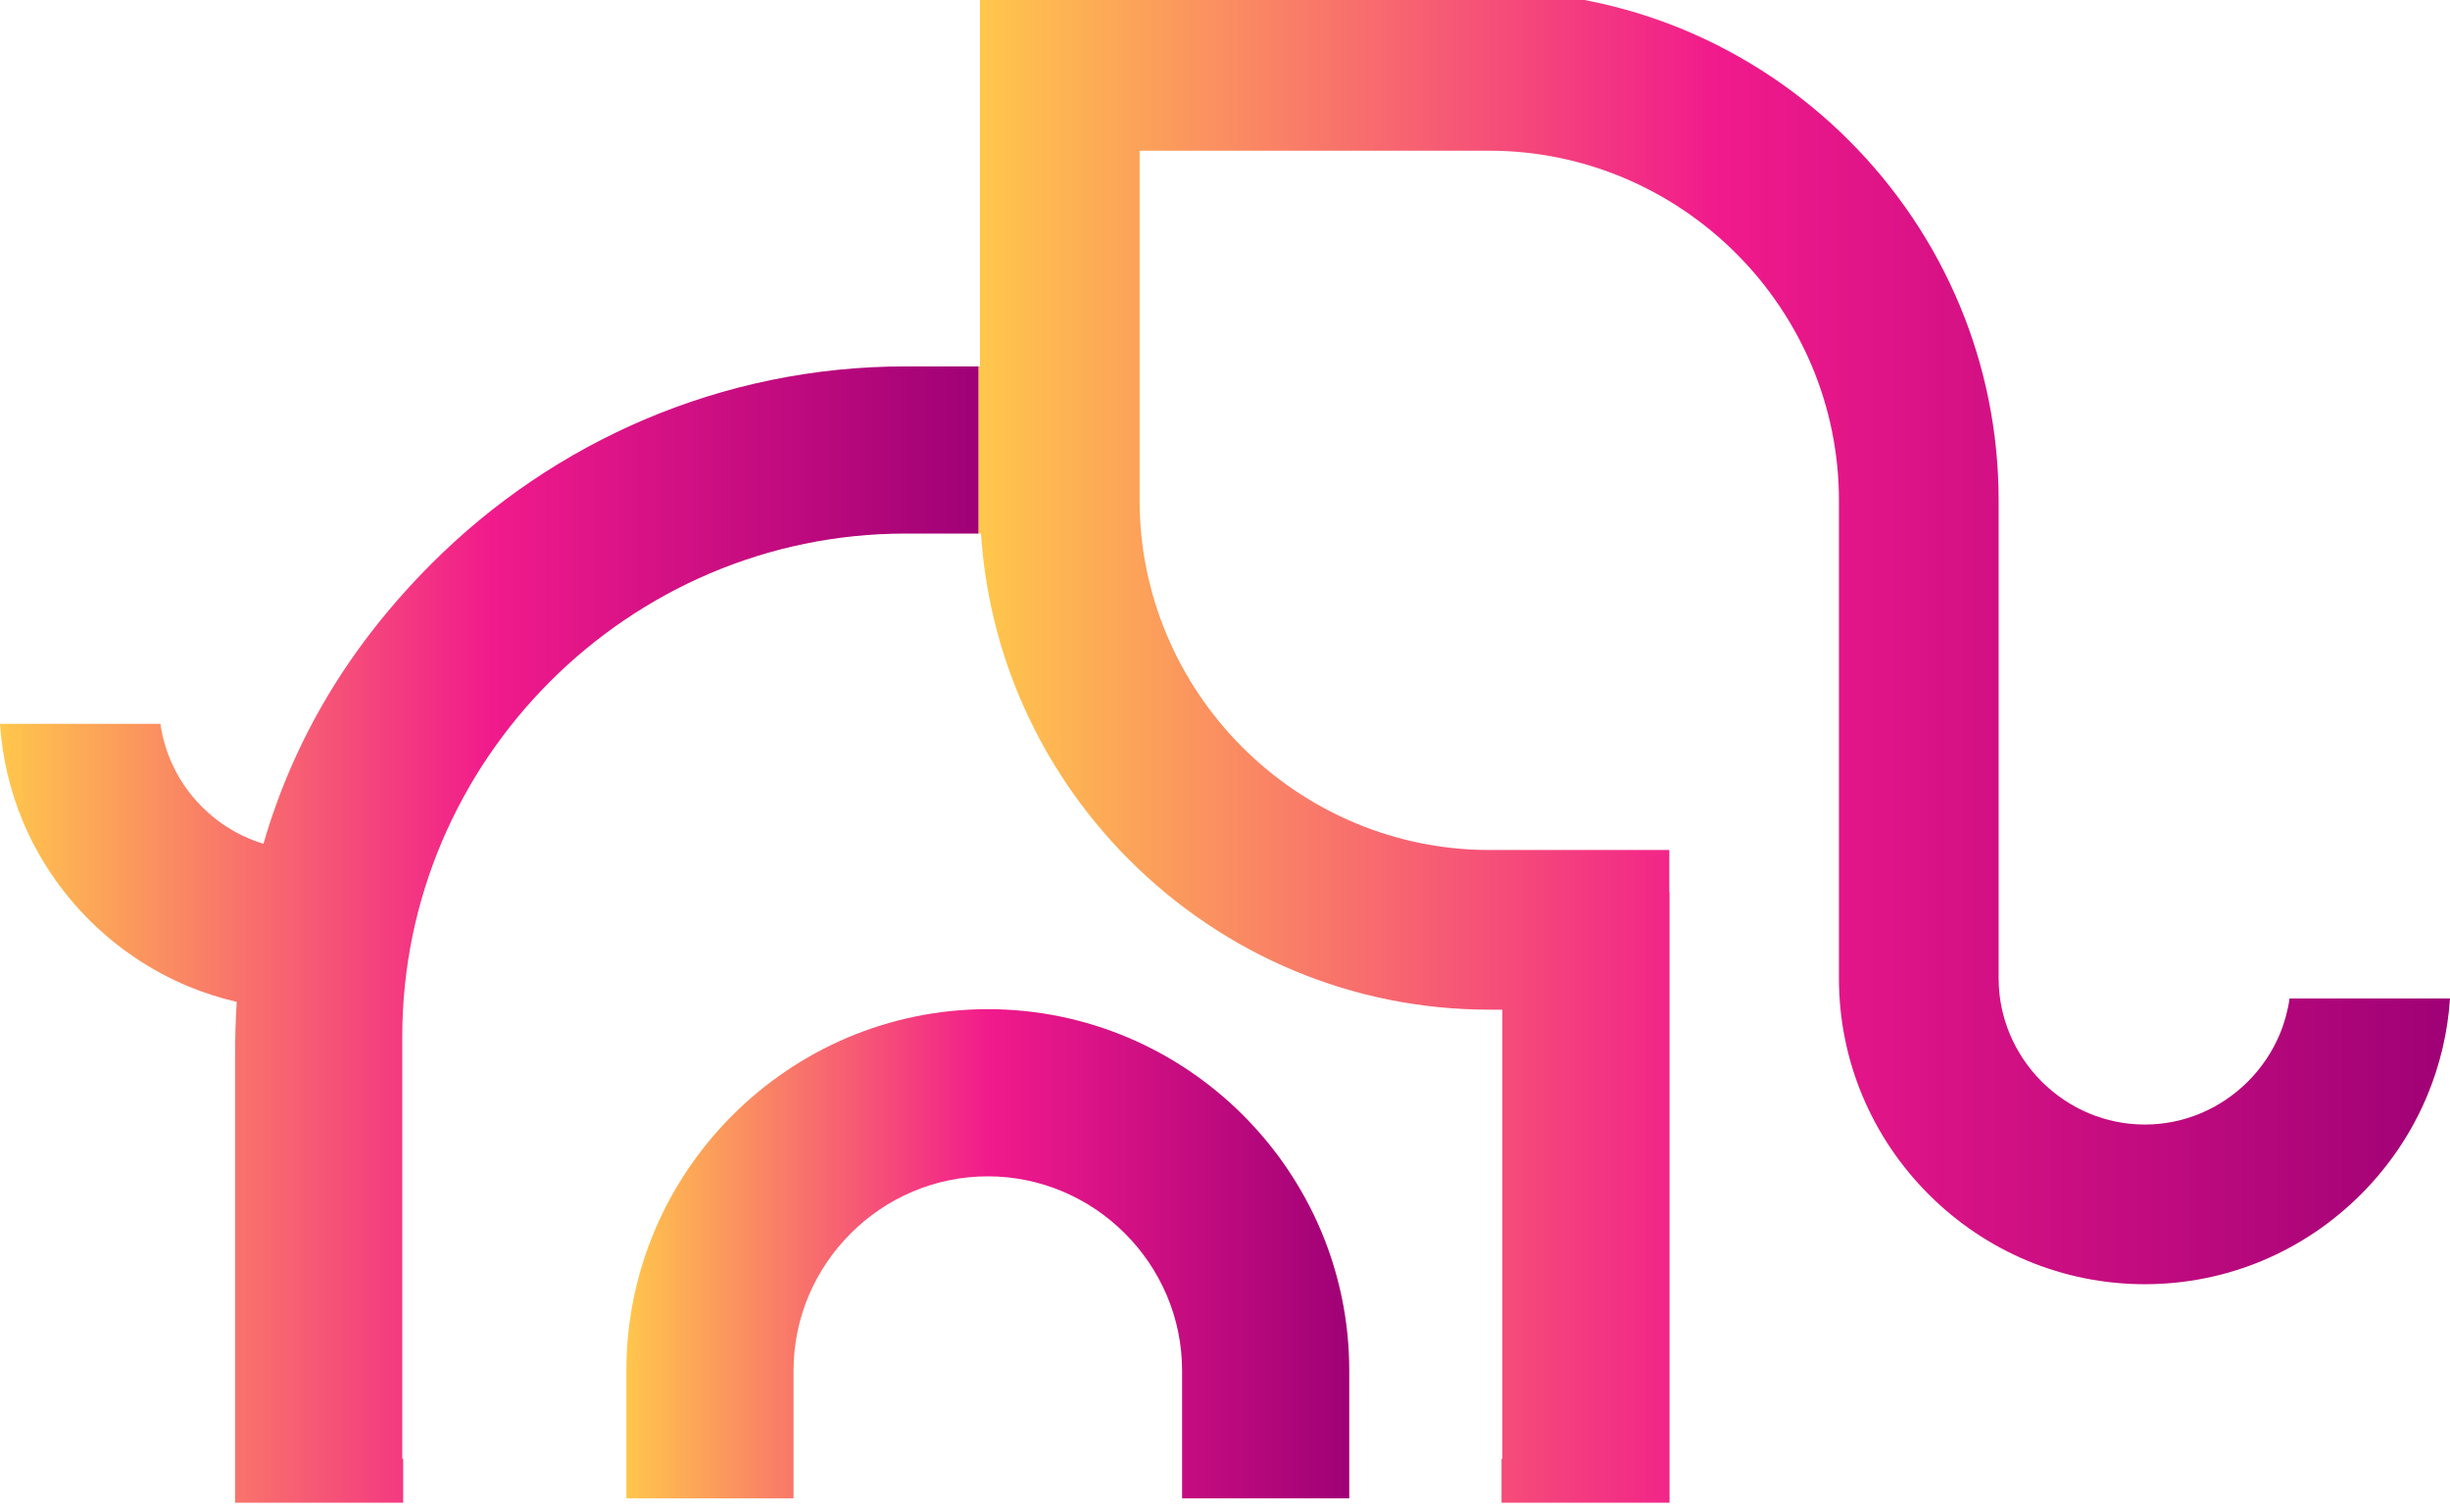
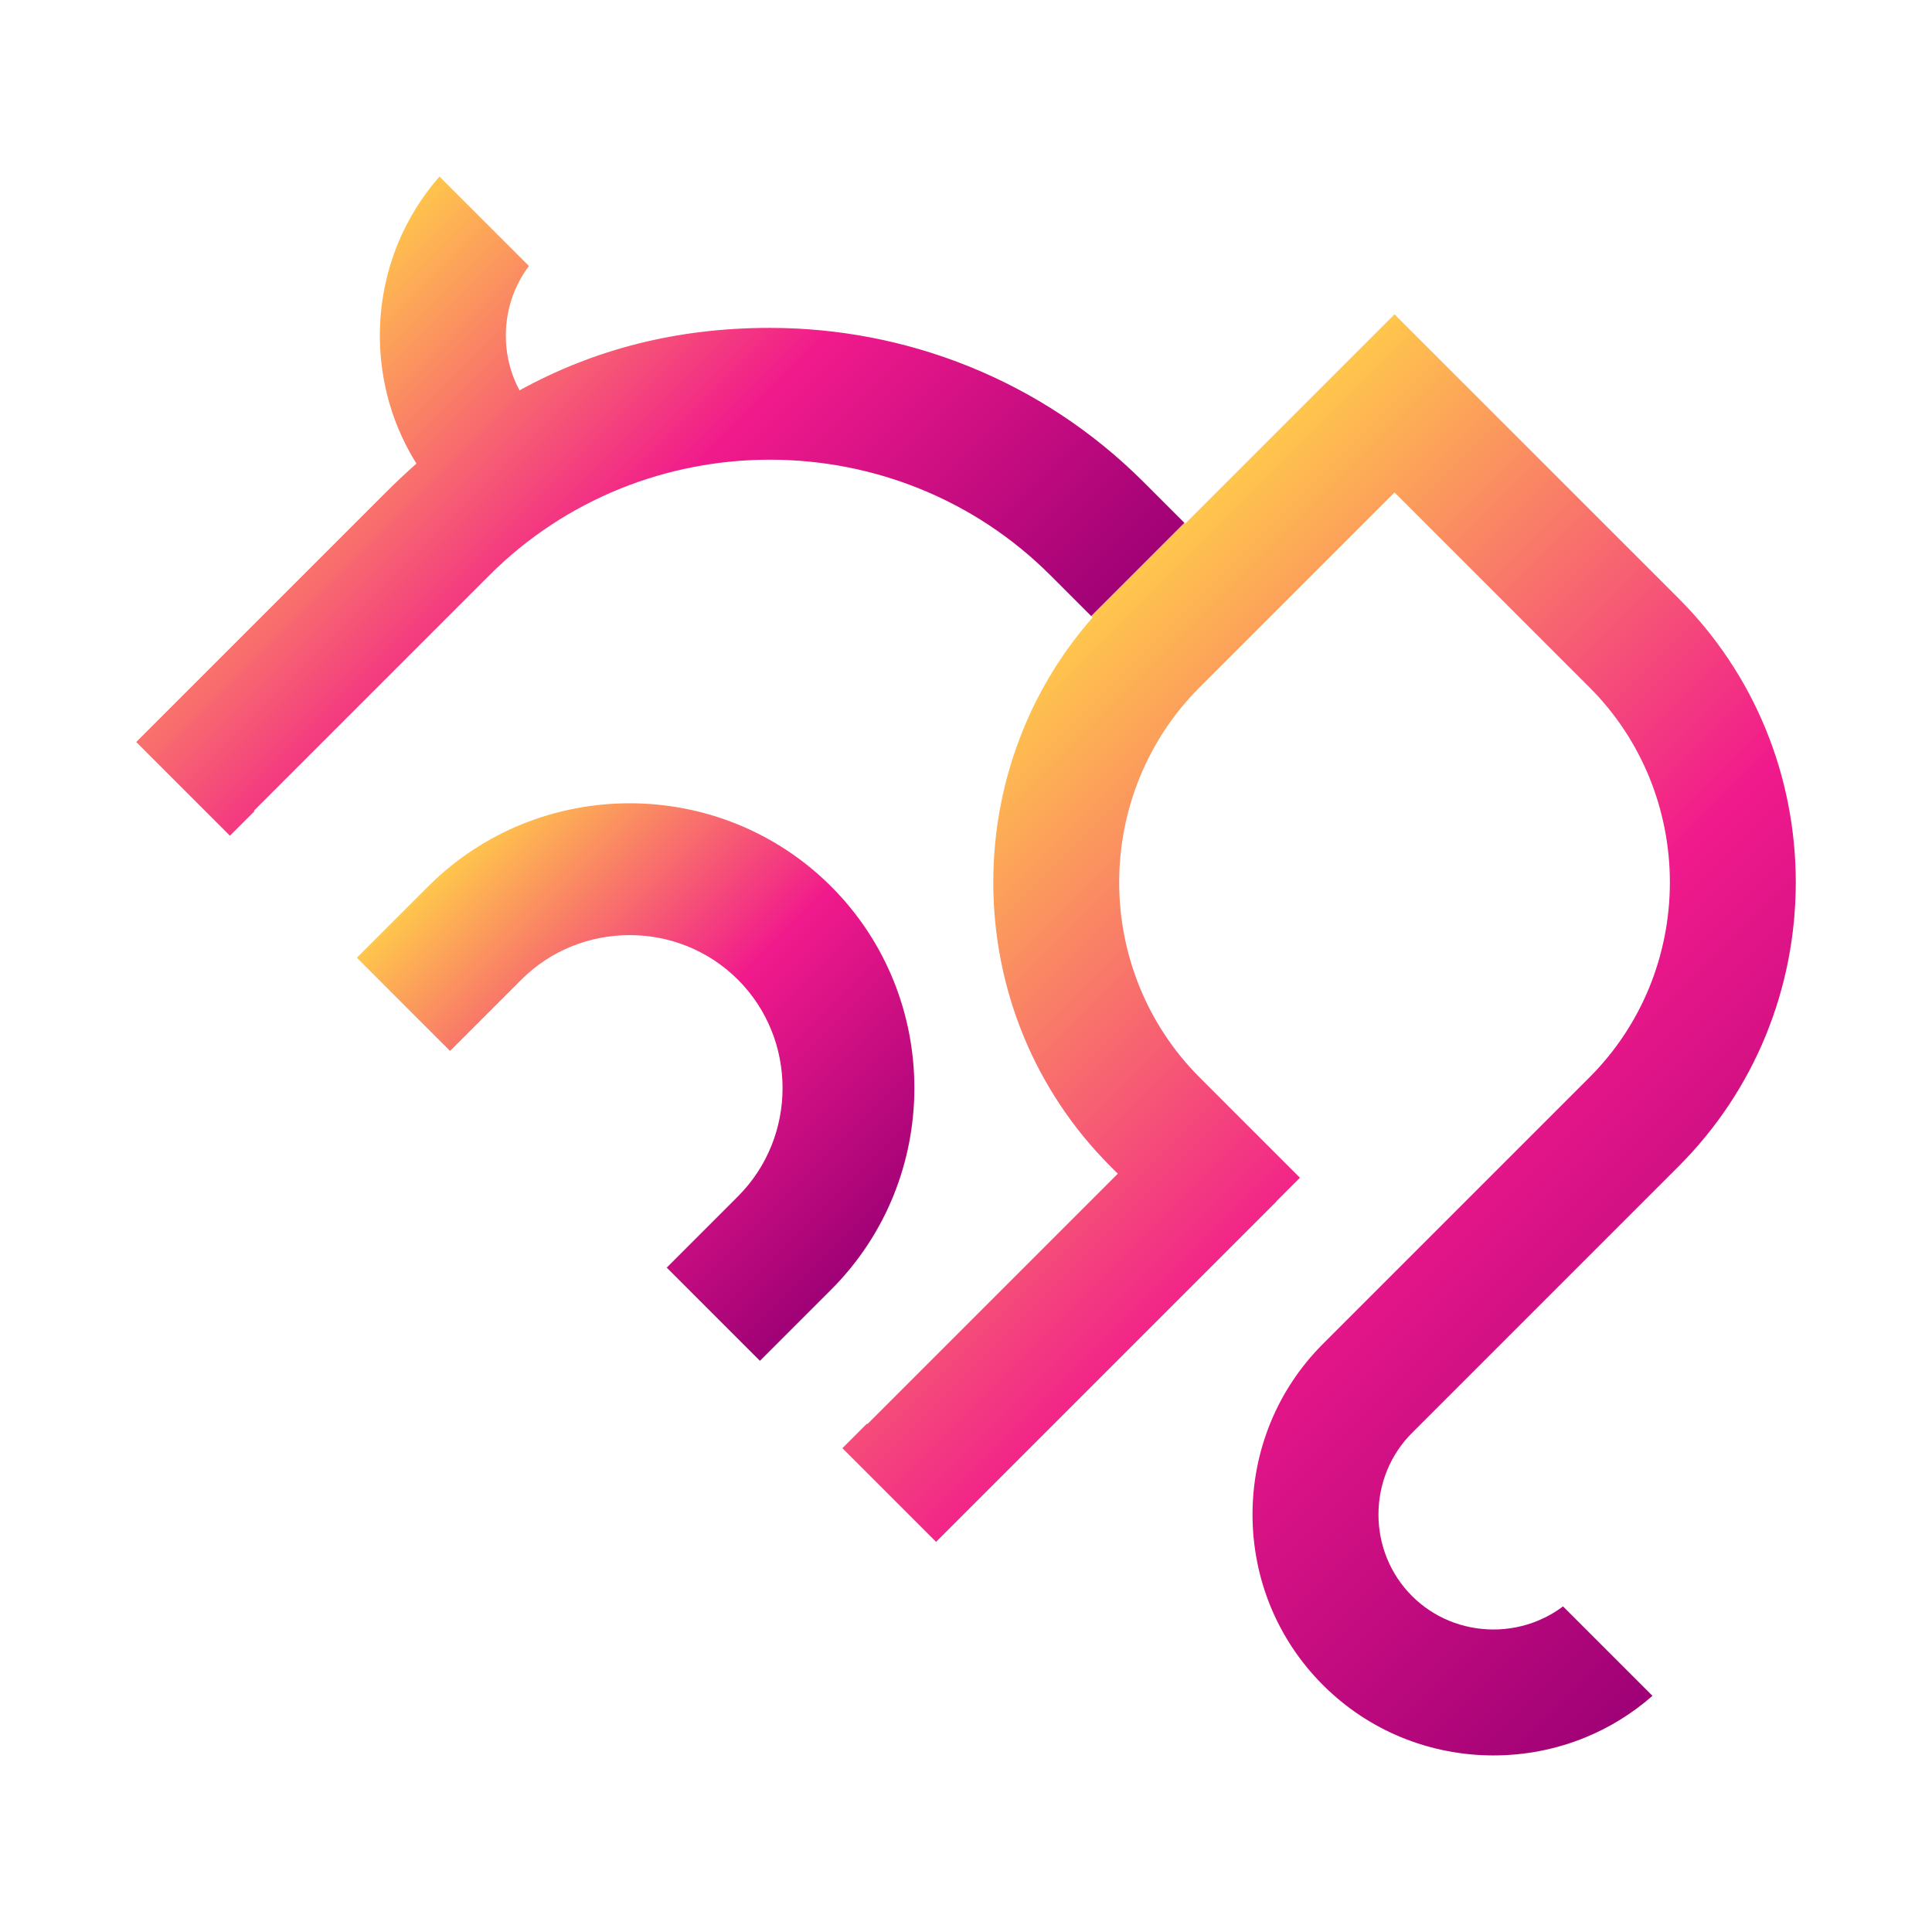
- <svg xmlns="http://www.w3.org/2000/svg" version="1.1" id="svg2" width="185.79" height="114.65" viewBox="11.174 10.203 185.793 113.283" xml:space="preserve">
+ <svg xmlns="http://www.w3.org/2000/svg" version="1.1" id="svg2" width="185.79" height="185.79" viewBox="11.174 10.203 185.793 183.575">
  <defs id="defs6">
    <linearGradient x1="0" y1="0" x2="1" y2="0" gradientUnits="userSpaceOnUse" gradientTransform="matrix(41.11517,0,0,-41.11517,271.2022,412.1769)" spreadMethod="pad" id="linearGradient30">
      <stop style="stop-opacity:1;stop-color:#ffc64c" offset="0" id="stop24" />
      <stop style="stop-opacity:1;stop-color:#f11a8c" offset="0.502" id="stop26" />
      <stop style="stop-opacity:1;stop-color:#a00176" offset="1" id="stop28" />
    </linearGradient>
    <linearGradient x1="0" y1="0" x2="1" y2="0" gradientUnits="userSpaceOnUse" gradientTransform="matrix(83.69324,0,0,-83.69324,291.2283,441.0073)" spreadMethod="pad" id="linearGradient52">
      <stop style="stop-opacity:1;stop-color:#ffc64c" offset="0" id="stop46" />
      <stop style="stop-opacity:1;stop-color:#f11a8c" offset="0.502" id="stop48" />
      <stop style="stop-opacity:1;stop-color:#a00176" offset="1" id="stop50" />
    </linearGradient>
    <linearGradient x1="0" y1="0" x2="1" y2="0" gradientUnits="userSpaceOnUse" gradientTransform="matrix(55.65118,0,0,-55.65118,235.5771,430.3318)" spreadMethod="pad" id="linearGradient74">
      <stop style="stop-opacity:1;stop-color:#ffc64c" offset="0" id="stop68" />
      <stop style="stop-opacity:1;stop-color:#f11a8c" offset="0.502" id="stop70" />
      <stop style="stop-opacity:1;stop-color:#a00176" offset="1" id="stop72" />
    </linearGradient>
  </defs>
-   <g id="g10" transform="matrix(1.333333,0,0,-1.333333,-131.0045,924.0695)" style="display:inline">
+   <g id="g10" transform="matrix(0.9428088,0.9428088,0.9428088,-0.9428088,-654.9661,533.4062)">
    <g id="g12" transform="translate(-128.9433,202.4229)">
      <g id="g14">
        <g id="g20">
          <g id="g22">
            <path d="m 277.237,420.053 c -3.723,-3.722 -6.035,-8.863 -6.035,-14.522 v 0 -7.266 h 9.508 v 7.266 c 0,3.034 1.245,5.796 3.25,7.799 v 0 c 2.003,2.006 4.766,3.25 7.799,3.25 v 0 c 3.034,0 5.796,-1.244 7.801,-3.25 v 0 c 2.003,-2.003 3.249,-4.765 3.249,-7.799 v 0 -7.266 h 9.508 v 7.266 c 0,5.658 -2.312,10.799 -6.035,14.522 v 0 c -3.723,3.724 -8.864,6.035 -14.523,6.035 v 0 c -5.659,0 -10.8,-2.311 -14.522,-6.035" style="fill:url(#linearGradient30);stroke:none" id="path32" />
          </g>
        </g>
      </g>
    </g>
    <g id="g34" transform="translate(-128.9433,202.4229)">
      <g id="g36">
        <g id="g42">
          <g id="g44">
            <path d="m 295.852,484 h -4.542 v -4.541 -16.81 h -0.082 v -9.508 h 0.144 c 0.209,-3.227 0.951,-6.31 2.137,-9.163 v 0 c 1.471,-3.54 3.63,-6.734 6.308,-9.411 v 0 c 2.678,-2.678 5.872,-4.838 9.412,-6.309 v 0 c 3.406,-1.416 7.14,-2.198 11.052,-2.198 v 0 h 0.744 v -25.547 h -0.047 v -2.498 h 9.556 v 34.721 h -0.015 v 2.406 h -10.238 c -2.676,0 -5.238,0.54 -7.58,1.515 v 0 c -2.435,1.013 -4.628,2.496 -6.463,4.33 v 0 c -1.835,1.836 -3.317,4.028 -4.33,6.462 v 0 c -0.976,2.343 -1.515,4.904 -1.515,7.58 v 0 18.749 1.14 h 1.14 18.748 c 2.676,0 5.237,-0.54 7.581,-1.515 v 0 c 2.434,-1.014 4.627,-2.496 6.461,-4.33 v 0 c 1.835,-1.835 3.317,-4.029 4.331,-6.463 v 0 c 0.975,-2.343 1.514,-4.904 1.514,-7.581 v 0 -27.191 c 0,-2.351 0.47,-4.593 1.319,-6.636 v 0 c 0.883,-2.126 2.18,-4.044 3.788,-5.652 v 0 c 1.608,-1.609 3.526,-2.905 5.651,-3.788 v 0 c 2.043,-0.848 4.286,-1.318 6.638,-1.318 v 0 c 2.351,0 4.594,0.47 6.637,1.318 v 0 c 2.125,0.883 4.043,2.179 5.651,3.788 v 0 c 1.609,1.608 2.906,3.526 3.788,5.651 v 0 c 0.71,1.711 1.155,3.56 1.282,5.497 v 0 h -9.125 c -0.099,-0.706 -0.288,-1.385 -0.555,-2.026 v 0 c -0.423,-1.014 -1.044,-1.929 -1.81,-2.697 v 0 l -0.005,-0.005 c -0.768,-0.766 -1.683,-1.387 -2.697,-1.81 v 0 c -0.98,-0.408 -2.05,-0.634 -3.166,-0.634 v 0 c -1.115,0 -2.186,0.226 -3.167,0.634 v 0 c -1.014,0.423 -1.929,1.044 -2.697,1.81 v 0 l -0.004,0.005 c -0.768,0.768 -1.387,1.684 -1.81,2.697 v 0 c -0.409,0.981 -0.636,2.051 -0.636,3.166 v 0 27.191 c 0,3.913 -0.782,7.647 -2.197,11.052 v 0 c -1.471,3.541 -3.631,6.735 -6.308,9.412 v 0 c -2.678,2.678 -5.873,4.838 -9.413,6.309 v 0 c -3.405,1.415 -7.139,2.198 -11.051,2.198 v 0 z" style="fill:url(#linearGradient52);stroke:none" id="path54" />
          </g>
        </g>
      </g>
    </g>
    <g id="g56" transform="translate(-128.9433,202.4229)">
      <g id="g58">
        <g id="g64">
          <g id="g66">
            <path d="m 287.078,462.649 c -10.491,0 -20.025,-4.289 -26.933,-11.197 v 0 c -4.762,-4.761 -7.877,-10.074 -9.584,-15.956 v 0 c -0.27,0.082 -0.535,0.177 -0.792,0.285 v 0 c -1.014,0.422 -1.93,1.042 -2.697,1.81 v 0 l -0.005,0.004 c -0.767,0.767 -1.387,1.683 -1.81,2.697 v 0 c -0.267,0.641 -0.456,1.321 -0.555,2.026 v 0 h -9.125 c 0.127,-1.937 0.571,-3.788 1.281,-5.498 v 0 c 0.882,-2.125 2.18,-4.042 3.788,-5.651 v 0 c 1.609,-1.608 3.527,-2.905 5.652,-3.788 v 0 c 0.879,-0.364 1.796,-0.66 2.742,-0.877 v 0 c -0.062,-1.001 -0.092,-2.015 -0.092,-3.044 v 0 -25.445 h 9.56 v 2.498 h -0.052 v 24.005 c 0,7.867 3.222,15.022 8.411,20.212 v 0 c 5.189,5.188 12.345,8.411 20.211,8.411 v 0 h 4.15 v 9.508 z" style="fill:url(#linearGradient74);stroke:none" id="path76" />
          </g>
        </g>
      </g>
    </g>
  </g>
</svg>
